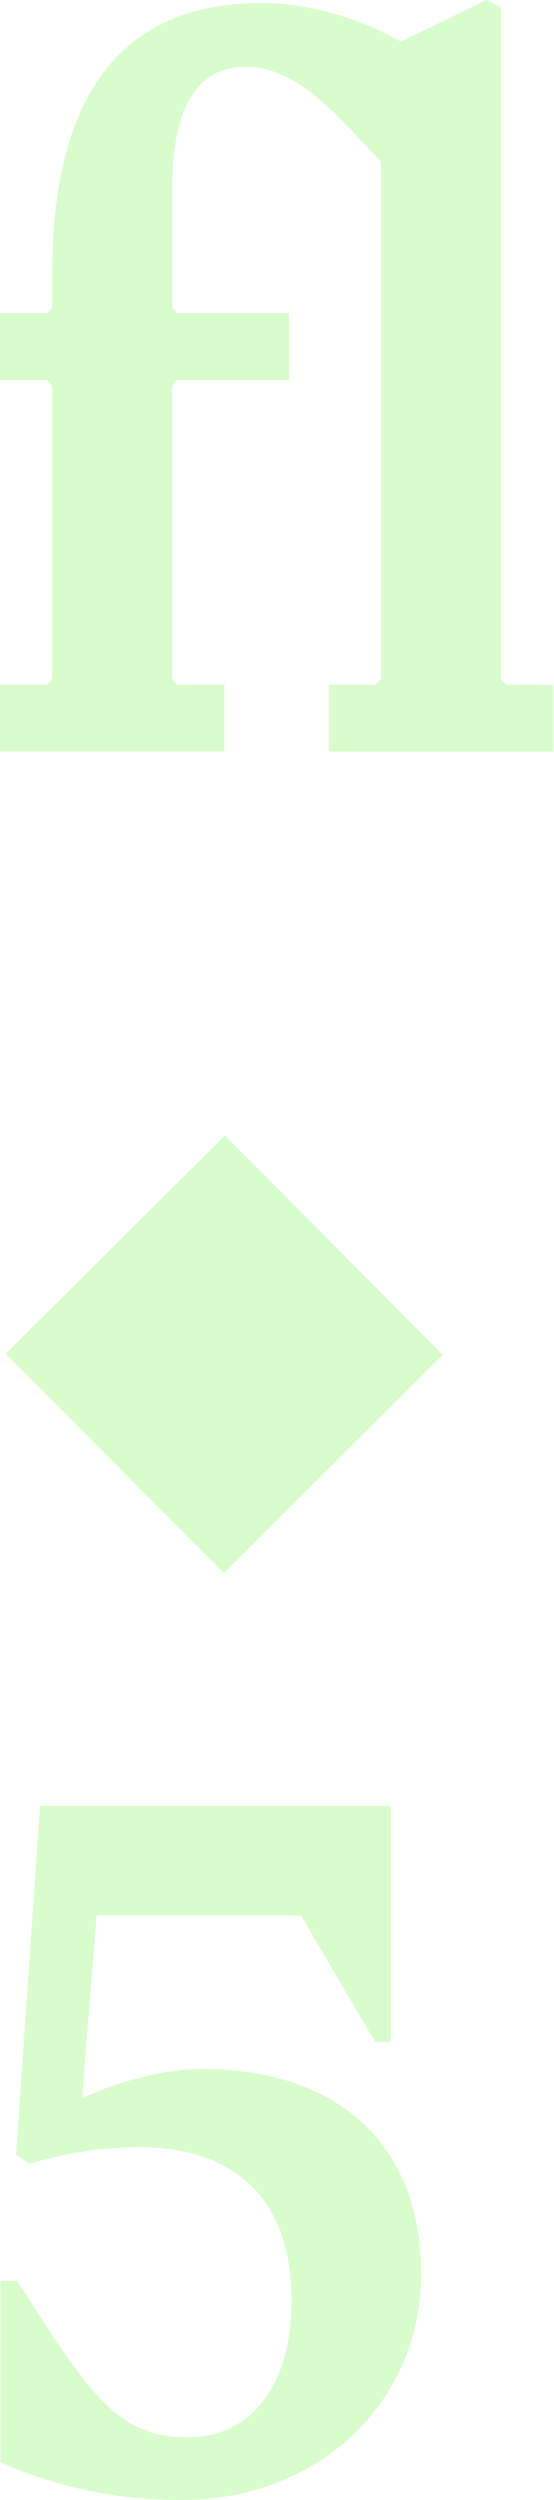
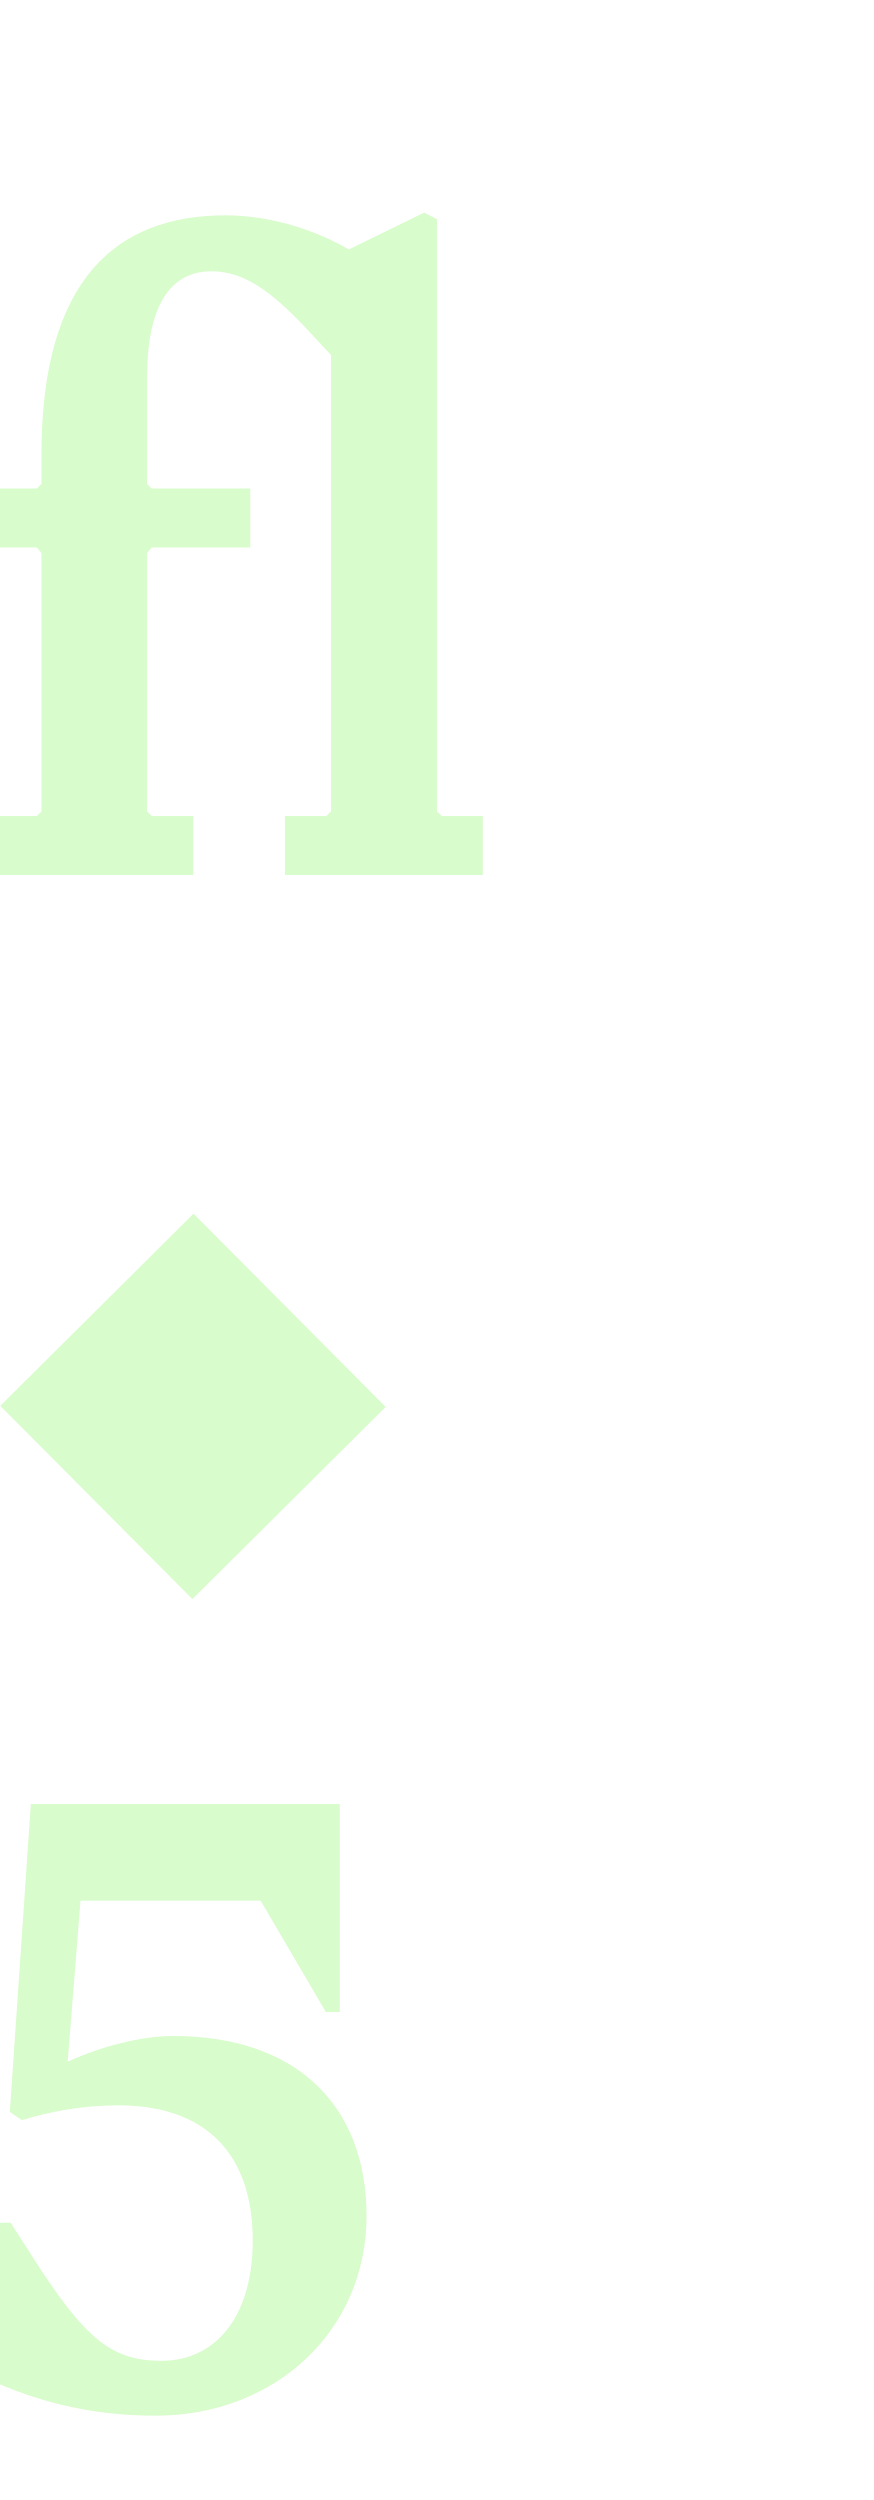
- <svg xmlns="http://www.w3.org/2000/svg" viewBox="0 0 178.62 807.26">
-   <defs>
-     <style>.cls-1{opacity:0.3;}.cls-2{fill:#7df451;}</style>
-   </defs>
-   <g id="Calque_2" data-name="Calque 2">
-     <g id="Calque_1-2" data-name="Calque 1">
-       <g class="cls-1">
-         <path class="cls-2" d="M1.83,437.15l70.78-70.44L143,437.49,72.27,507.92Z" />
-       </g>
-       <g class="cls-1">
-         <path class="cls-2" d="M178.62,221.09v21.56H106.16V221.09h15.17L123,219.4V52.24l-9.43-10.11C100.77,28.65,91,21.57,79.2,21.57c-14.83,0-23.59,12.13-23.59,38.76V99.42l1.68,1.69H93.35v21.57H57.29l-1.68,2v94.7l1.68,1.69H72.46v21.56H0V221.09H15.17l1.68-1.69V124.7l-1.68-2H0V101.11H15.17l1.68-1.69V88.64C16.85,24.6,44.15,1,84.26,1c16.51,0,33,5.39,45.16,12.47L157.05,0l4.72,2.36v217l1.69,1.69Z" />
-       </g>
-       <g class="cls-1">
-         <path class="cls-2" d="M136,734.12c0,41.79-33.36,73.14-77.18,73.14A142.44,142.44,0,0,1,.13,795.12V736.48H5.52l9.1,14.16C33.16,779.28,42.6,787,60.8,787c19.54,0,33.36-15.84,33.36-44.15,0-32-17.52-49.54-49.2-49.54a120.32,120.32,0,0,0-35.39,5.39l-4.38-3,7.75-112.56H126.18V659.3h-5.06L97.19,618.52h-66l-4.72,59c12.47-5.73,27-9.43,38.76-9.43C109.66,668.07,136,693,136,734.12Z" />
-       </g>
-     </g>
+ <svg xmlns="http://www.w3.org/2000/svg" version="1.1" id="Calque_1" x="0px" y="0px" viewBox="0 0 320 916" style="enable-background:new 0 0 320 916;" xml:space="preserve">
+   <style type="text/css">
+ 	.st0{opacity:0.3;}
+ 	.st1{fill:#7DF451;}
+ </style>
+   <g class="st0">
+     <path class="st1" d="M0.1,515.1l70.8-70.4l70.4,70.8l-70.8,70.4L0.1,515.1z" />
+   </g>
+   <g class="st0">
+     <path class="st1" d="M176.9,299v21.6h-72.5V299h15.2l1.7-1.7V130.1l-9.4-10.1c-12.8-13.5-22.6-20.6-34.4-20.6   c-14.8,0-23.6,12.1-23.6,38.8v39.1l1.7,1.7h36.1v21.6H55.6l-1.7,2v94.7l1.7,1.7h15.2v21.6H-1.7V299h15.2l1.7-1.7v-94.7l-1.7-2H-1.7   V179h15.2l1.7-1.7v-10.8c0-64,27.3-87.6,67.4-87.6c16.5,0,33,5.4,45.2,12.5l27.6-13.5l4.7,2.4v217l1.7,1.7H176.9z" />
+   </g>
+   <g class="st0">
+     <path class="st1" d="M134.3,812c0,41.8-33.4,73.1-77.2,73.1c-22.2,0-40.8-4.4-58.6-12.1v-58.6h5.4l9.1,14.2   c18.5,28.6,28,36.4,46.2,36.4c19.5,0,33.4-15.8,33.4-44.1c0-32-17.5-49.5-49.2-49.5c-13.8,0-25.3,2.4-35.4,5.4l-4.4-3L11.3,661   h113.2v76.2h-5.1l-23.9-40.8H29.5l-4.7,59c12.5-5.7,27-9.4,38.8-9.4C108,746,134.3,770.9,134.3,812z" />
  </g>
</svg>
